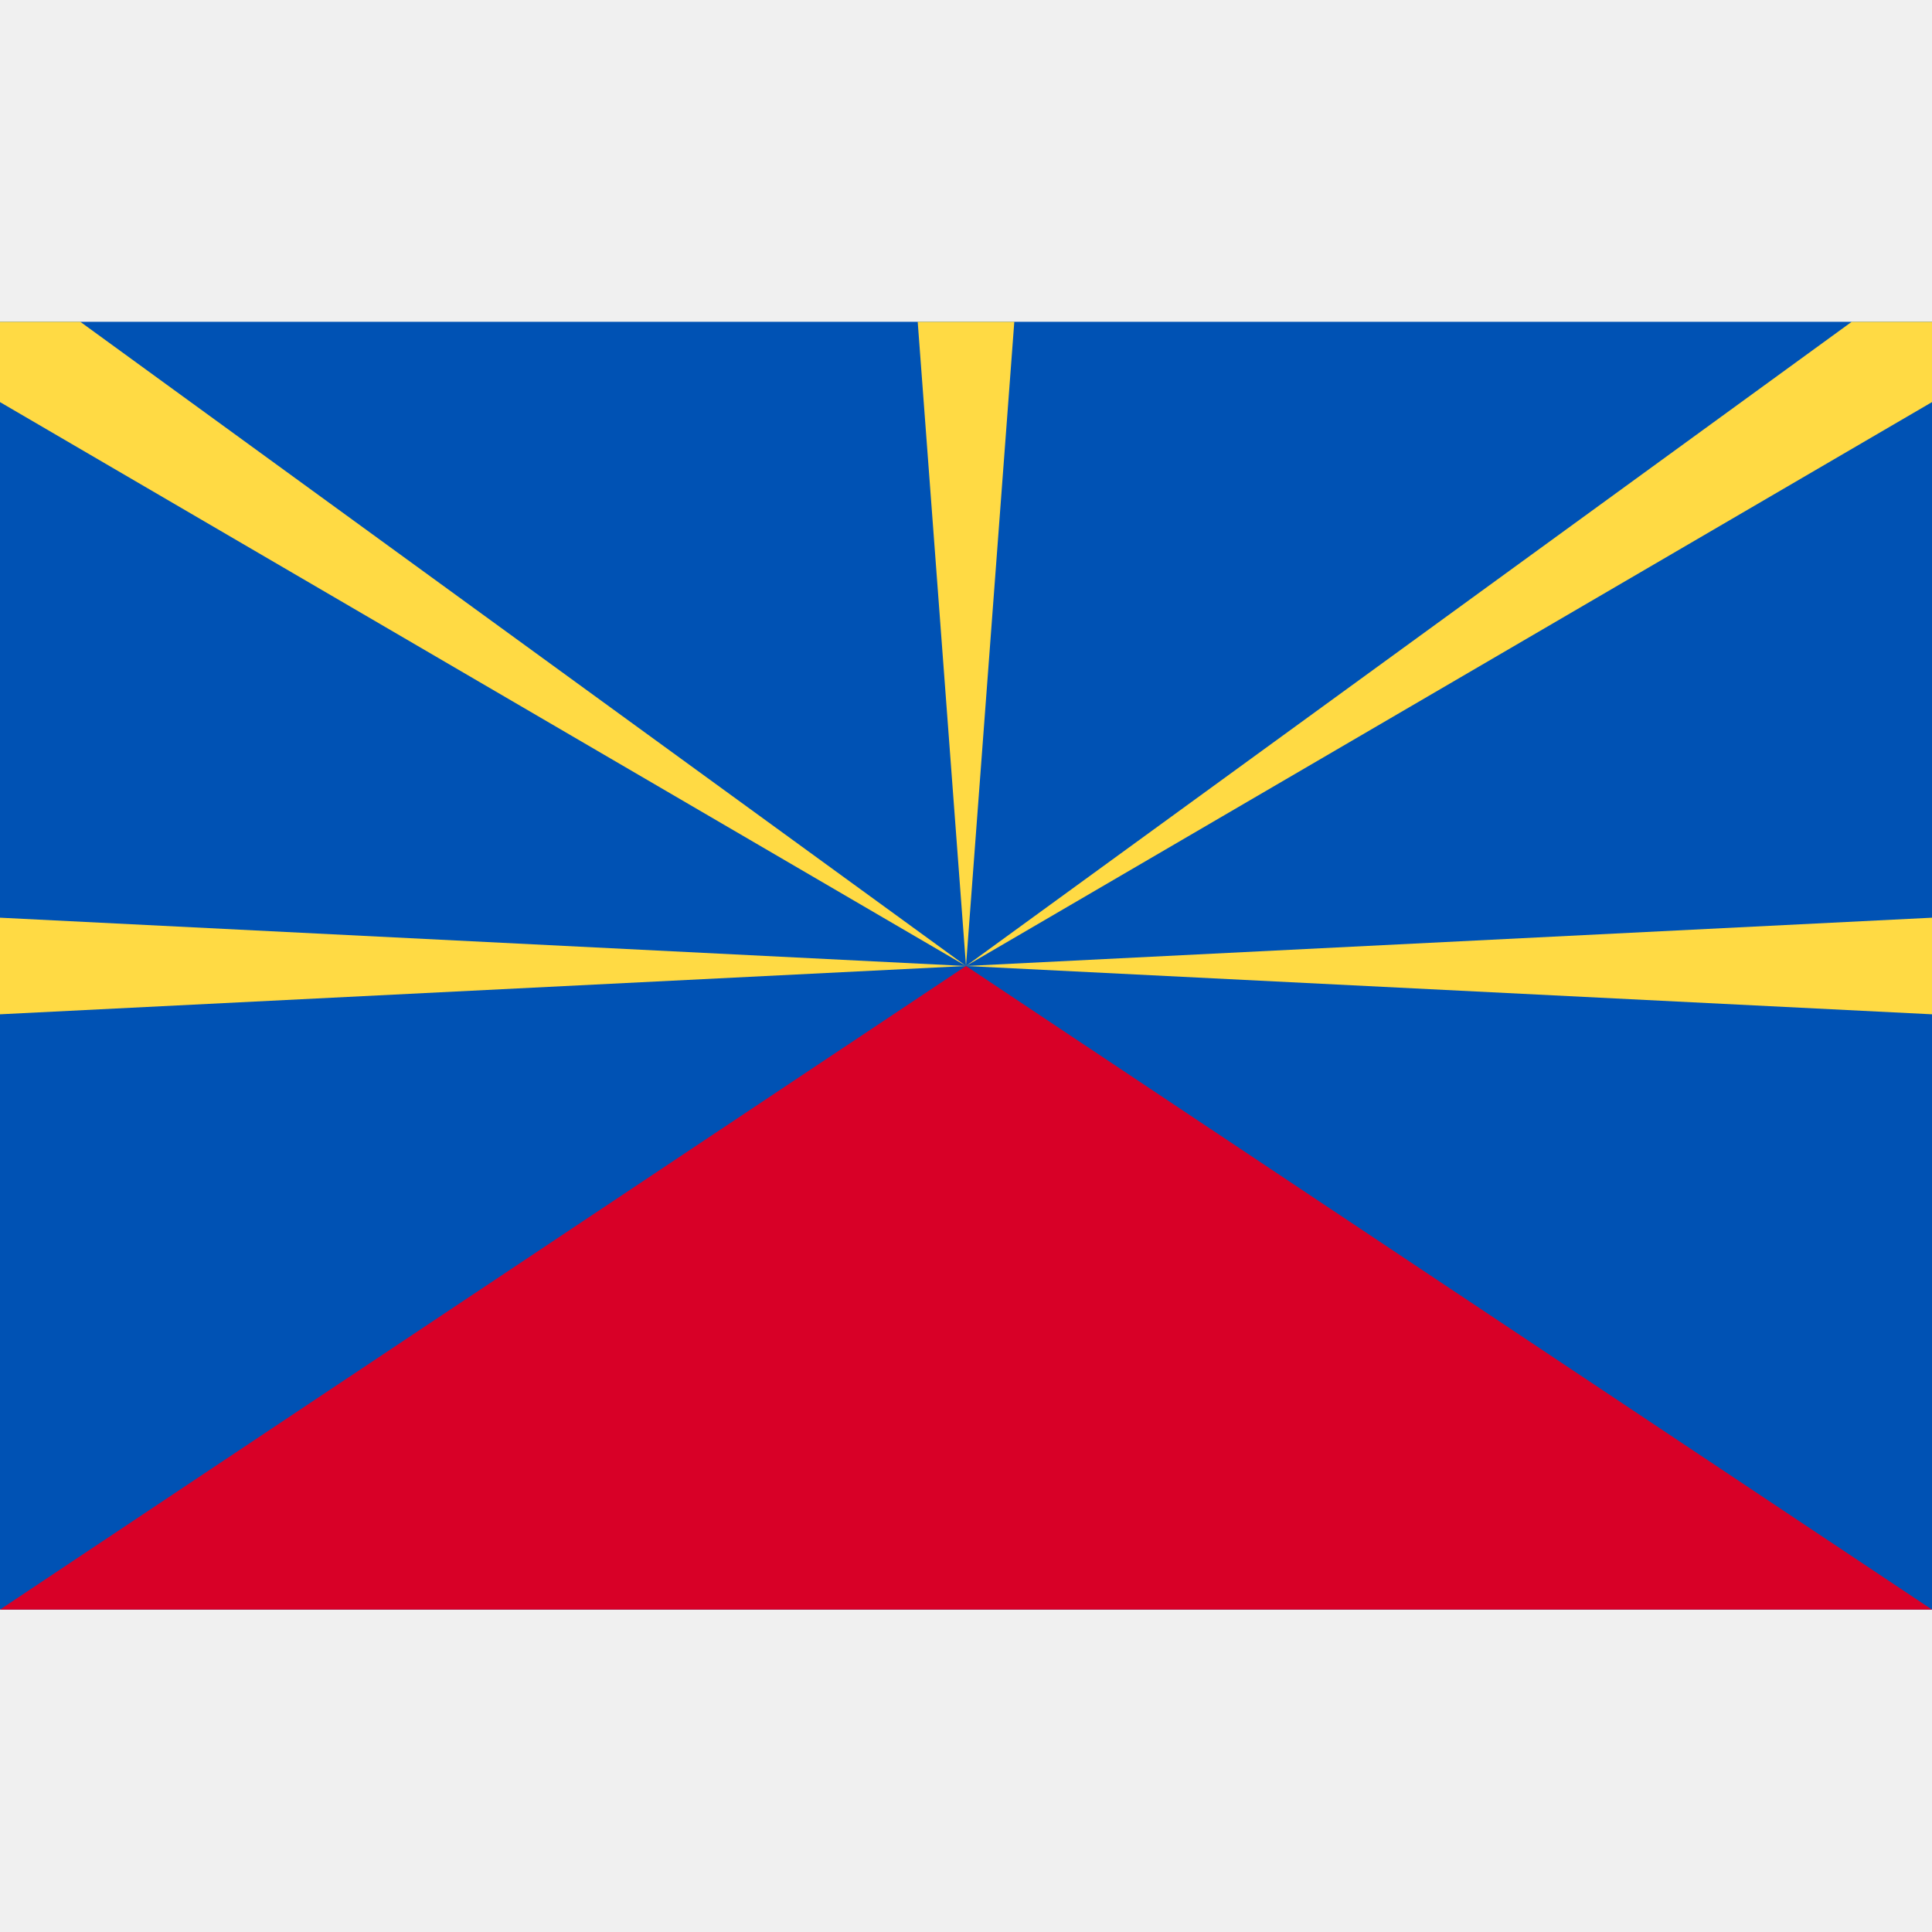
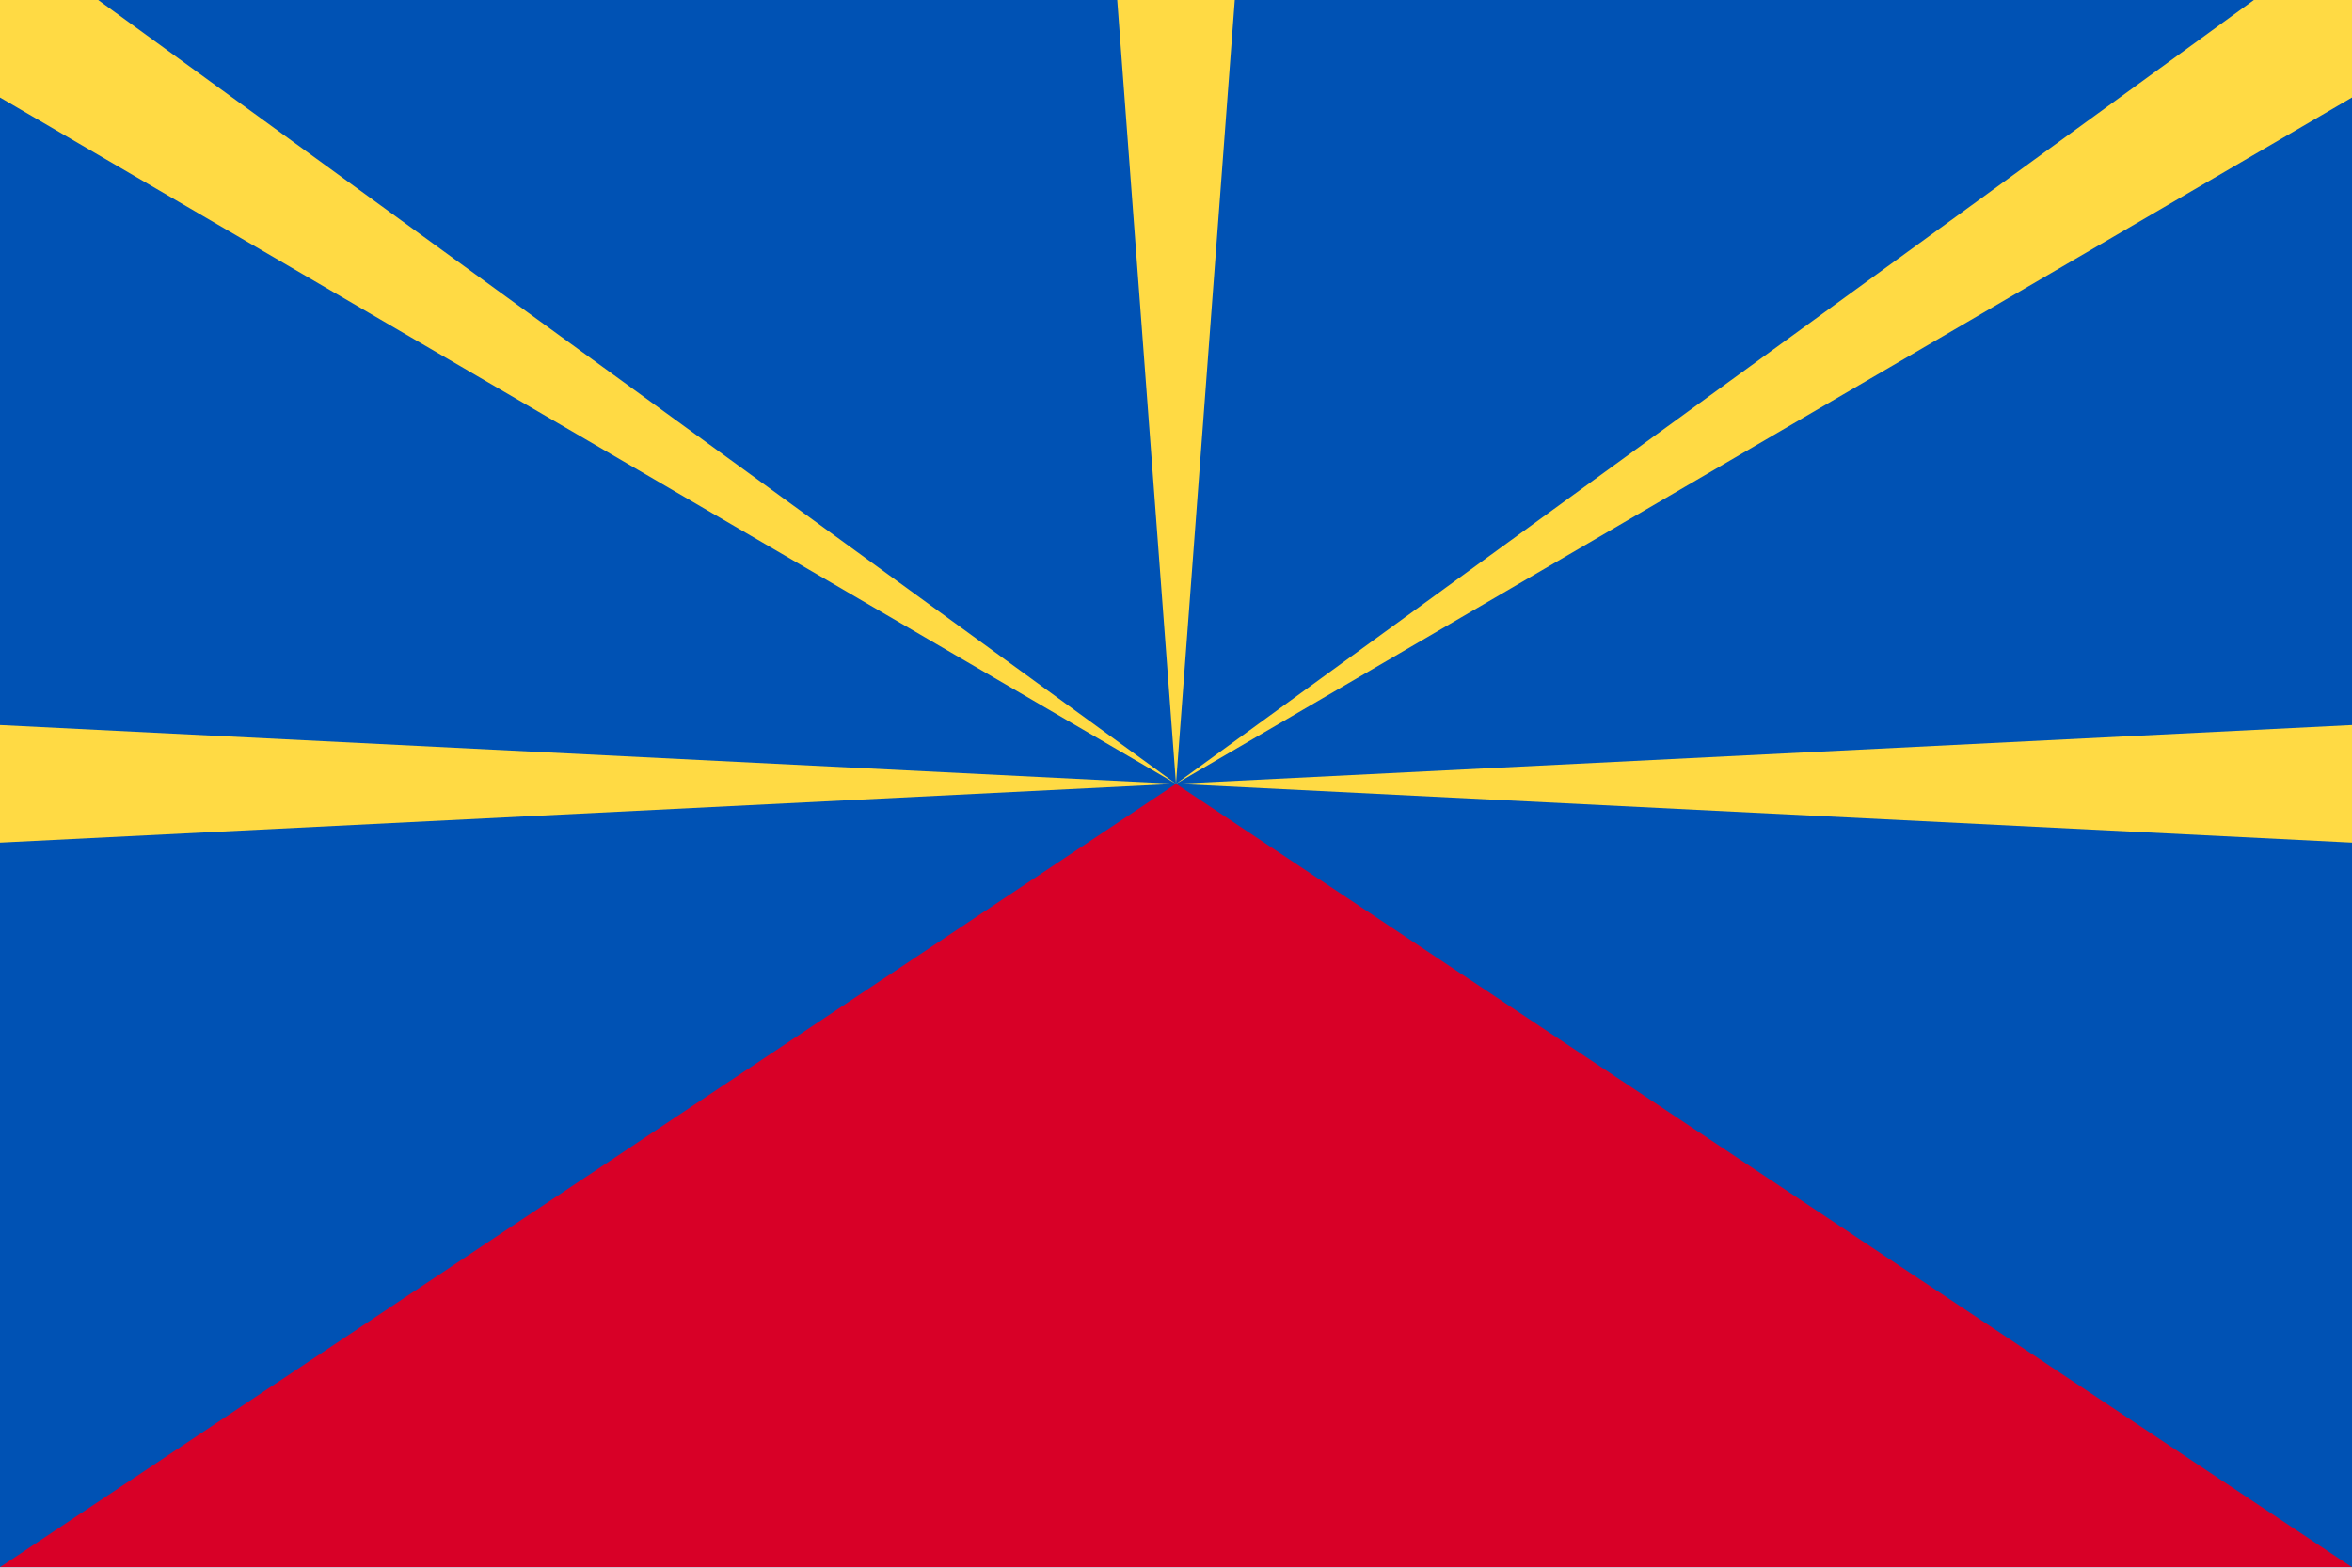
- <svg xmlns="http://www.w3.org/2000/svg" width="32" height="32" viewBox="0 0 32 32" fill="none">
-   <path d="M32 5.33H0V26.66H32V5.33Z" fill="#0052B4" />
-   <path d="M16 16L0 26.66H32L16 16Z" fill="#D80027" />
-   <path d="M0 15.2V16.8L32 15.2V16.8L0 15.2Z" fill="#FFDA44" />
-   <path d="M16 16L30.67 5.33H32V6.66L16 16ZM16 16L0 6.66V5.33H1.33L16 16ZM16 16L15.2 5.33H16.8L16 16Z" fill="#FFDA44" />
+ <svg xmlns="http://www.w3.org/2000/svg" width="24" height="16" viewBox="0 0 24 16" fill="none">
+   <g id="RE" clip-path="url(#clip0_2253_3447)">
+     <path id="Vector" d="M24 -0.003H0V15.995H24V-0.003Z" fill="#0052B4" />
+     <path id="Vector_2" d="M12 8L0 15.995H24L12 8Z" fill="#D80027" />
+     <path id="Vector_3" d="M0 7.4V8.6L24 7.4V8.6L0 7.4Z" fill="#FFDA44" />
+     <path id="Vector_4" d="M12 8L23.003 -0.003H24V0.995L12 8ZM12 8L0 0.995V-0.003H0.998L12 8ZM12 8L11.4 -0.003H12.6L12 8Z" fill="#FFDA44" />
+   </g>
+   <defs>
+     <clipPath id="clip0_2253_3447">
+       <rect width="24" height="16" fill="white" />
+     </clipPath>
+   </defs>
</svg>
